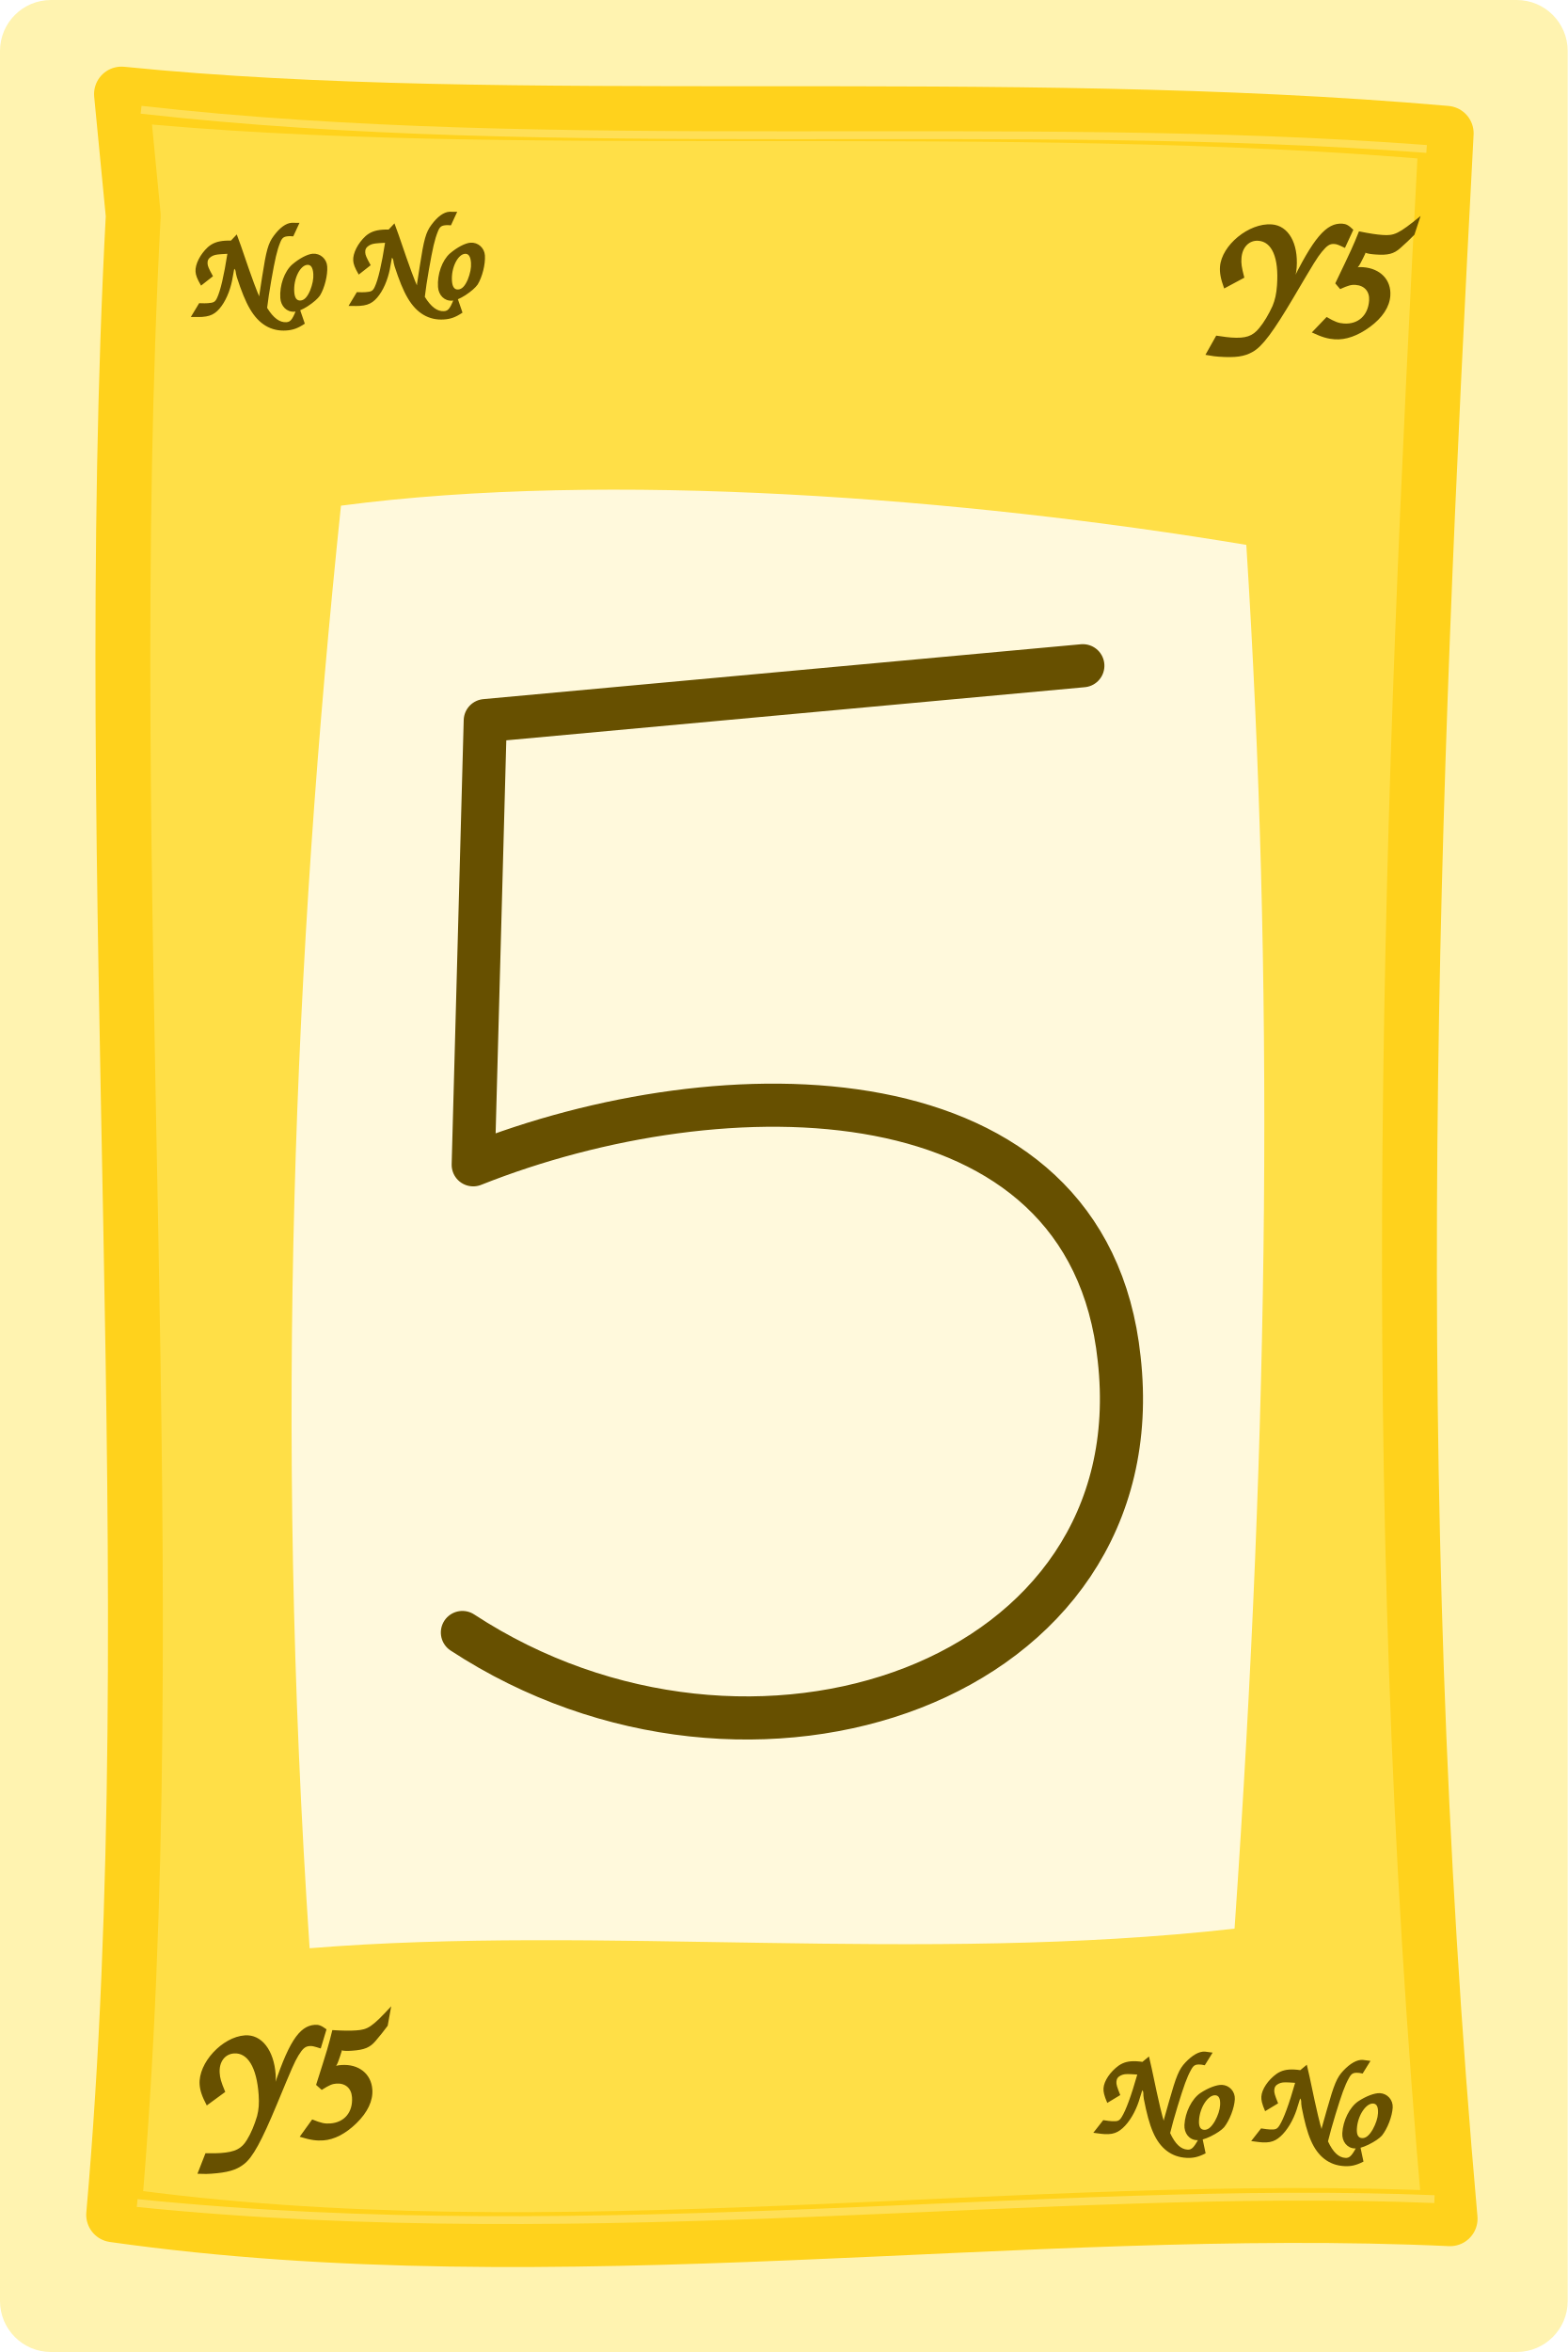
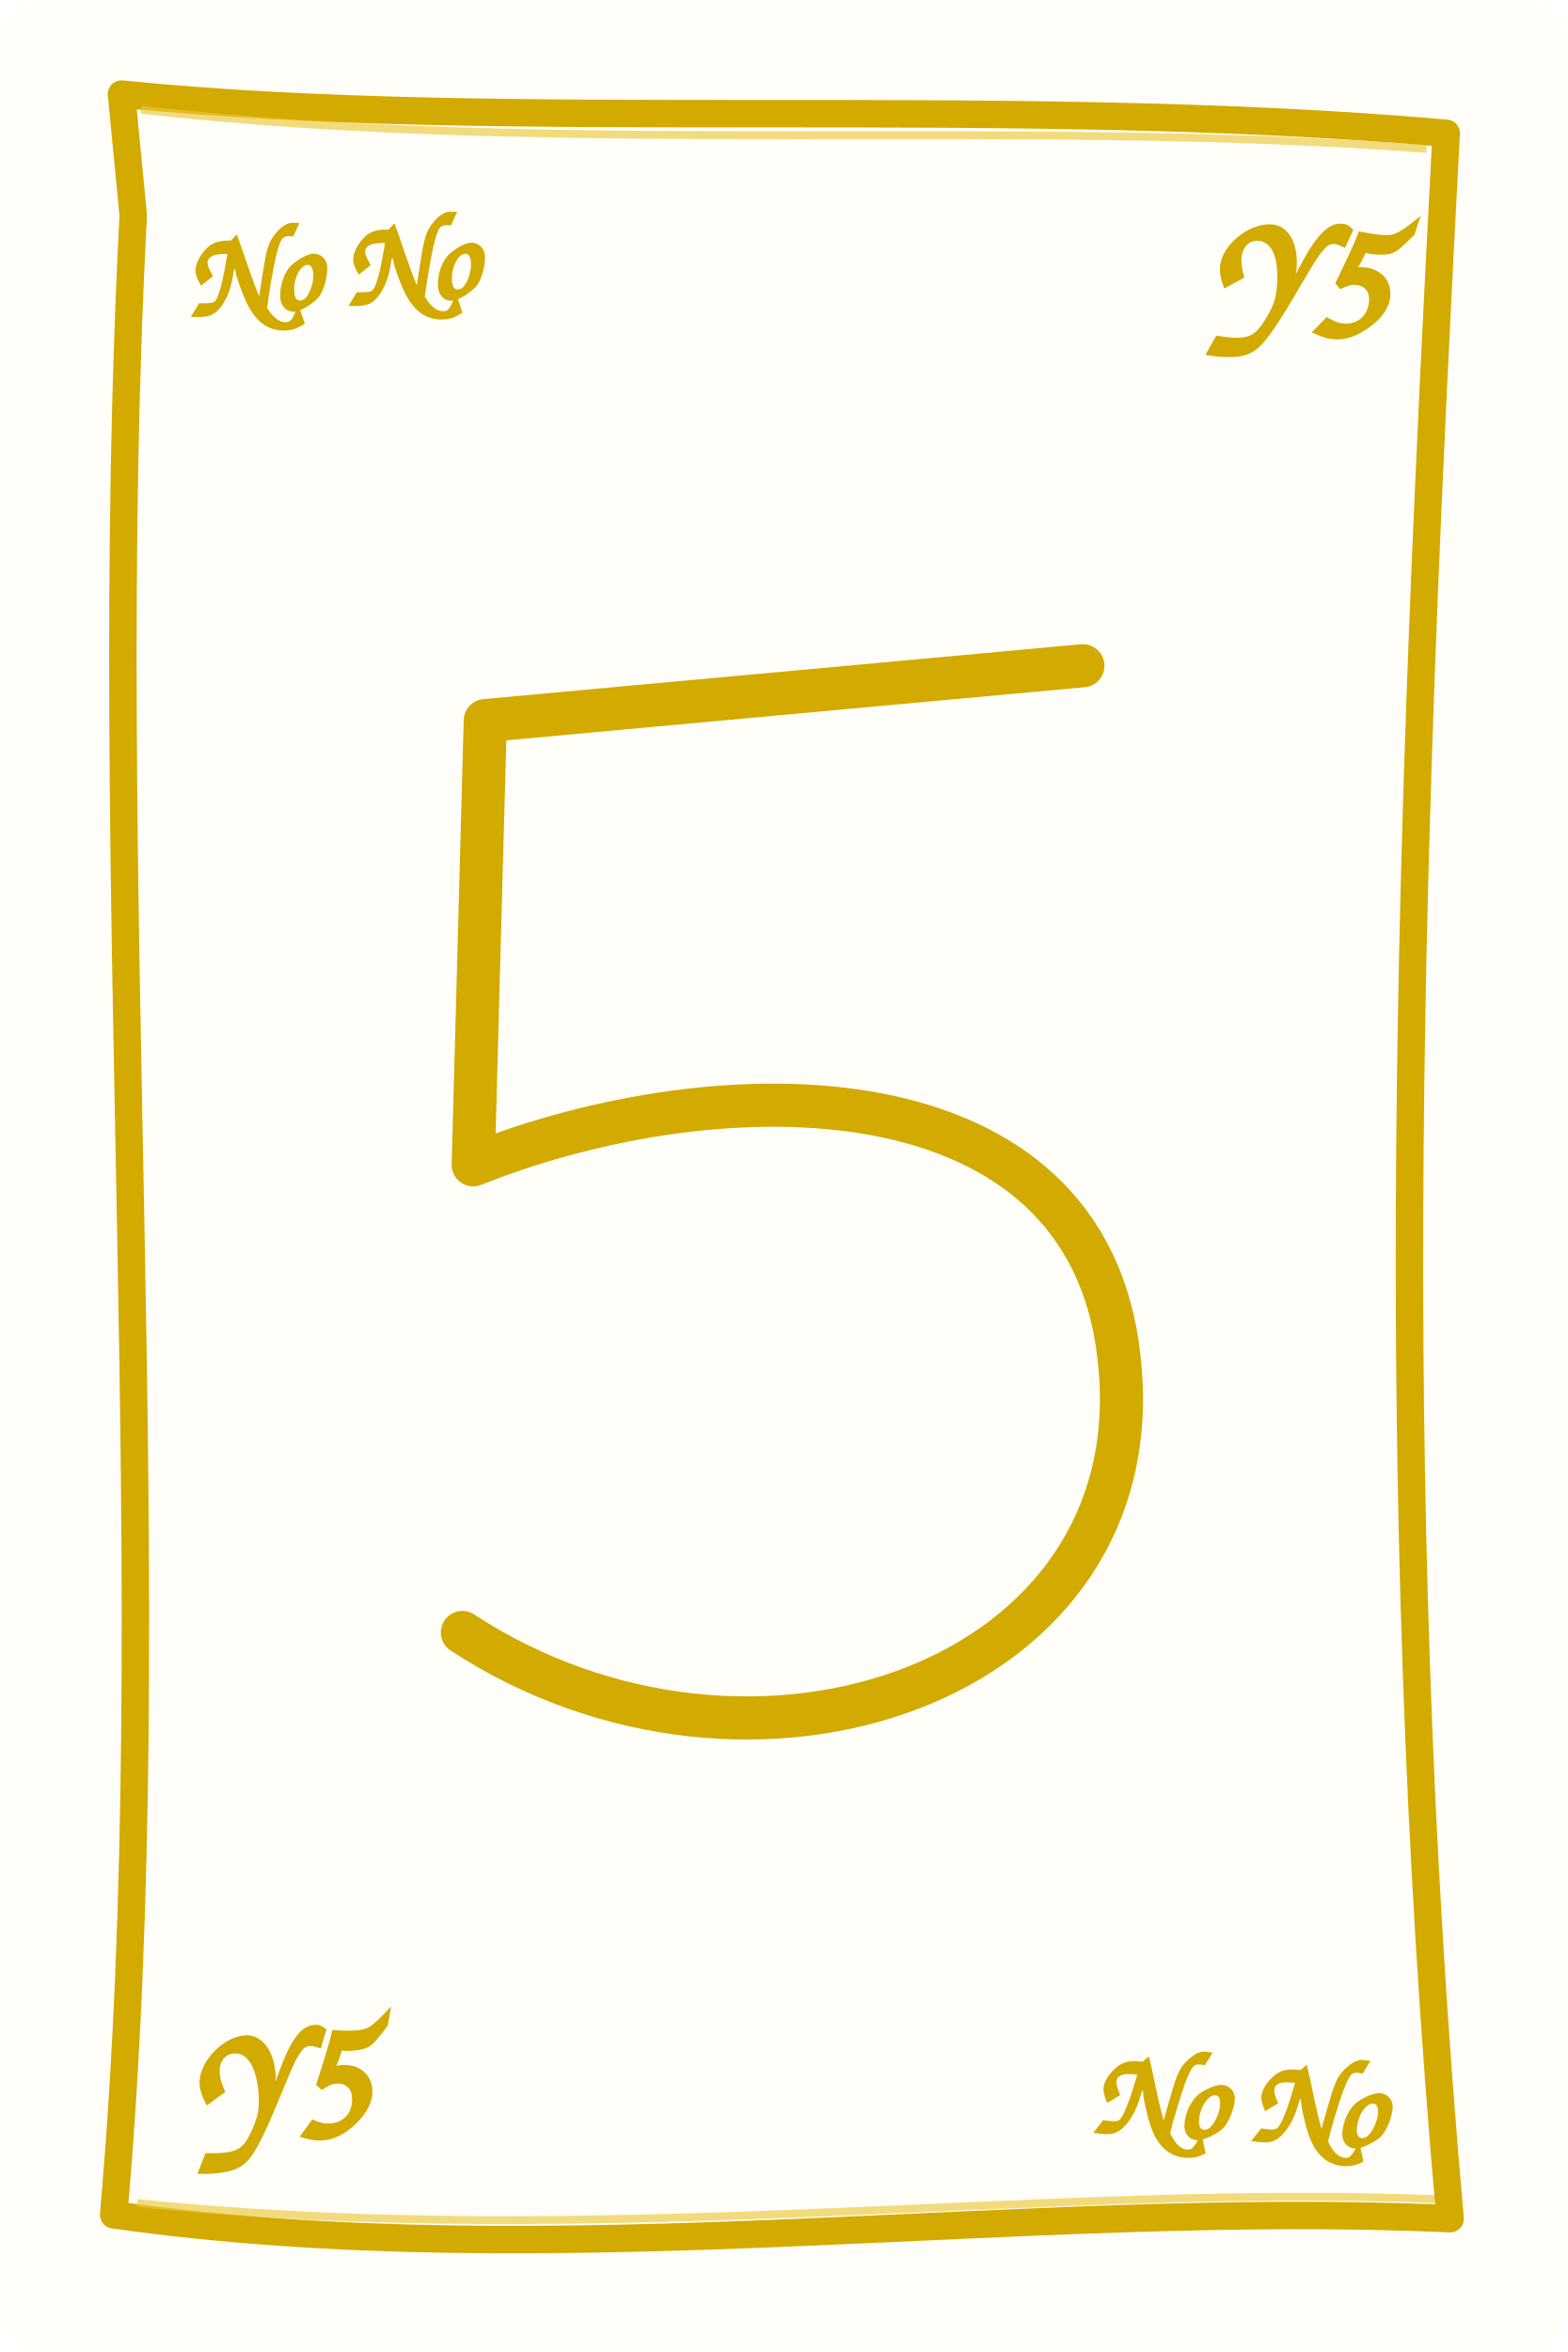
<svg xmlns="http://www.w3.org/2000/svg" viewBox="0 0 400 600" role="img" aria-label="Yellow 5">
-   <rect width="400" height="600" rx="13" fill="#fff3b0" />
-   <path d="M31 24C130 34 255 24 369 34C360 204 353 375 370 566C261 561 142 581 29 565C43 406 25 224 34 55Z" fill="#ffdf47" stroke="#ffd21c" stroke-width="14" stroke-linejoin="round" stroke-linecap="round" />
-   <path d="M87 129C155 120 246 127 318 139C325 249 324 362 315 492C235 501 153 491 79 497C70 363 75 244 87 129Z" fill="#fff9dc" />
-   <path d="M36 28C142 40 258 30 364 38M35 562C153 574 267 557 366 561" fill="none" stroke="#ffe774" stroke-width="2" opacity=".65" />
-   <g fill="#675000" font-family="Segoe Print, Comic Sans MS, cursive" font-weight="700">
+   <rect width="400" height="600" rx="13" fill="#fffef9" />
+   <path d="M31 24C130 34 255 24 369 34C360 204 353 375 370 566C261 561 142 581 29 565C43 406 25 224 34 55Z" fill="none" stroke="#d3aa00" stroke-width="7" stroke-linejoin="round" stroke-linecap="round" />
+   <path d="M36 28C142 40 258 30 364 38M35 562C153 574 267 557 366 561" fill="none" stroke="#ebc83b" stroke-width="2" opacity=".65" />
+   <g fill="#d3aa00" font-family="Segoe Print, Comic Sans MS, cursive" font-weight="700">
    <text x="48" y="81" font-size="31" transform="rotate(-4 48 81)">No No</text>
    <text x="352" y="87" font-size="45" text-anchor="end" transform="rotate(4 352 87)">Y5</text>
    <text x="49" y="548" font-size="45" transform="rotate(-4 49 548)">Y5</text>
    <text x="352" y="548" font-size="31" text-anchor="end" transform="rotate(3 352 548)">No No</text>
  </g>
-   <g fill="none" stroke="#675000" stroke-width="11" stroke-linecap="round" stroke-linejoin="round" transform="rotate(-3 200 300)">
+   <g fill="none" stroke="#d3aa00" stroke-width="11" stroke-linecap="round" stroke-linejoin="round" transform="rotate(-3 200 300)">
    <path d="M283 174L130 180L121 293C186 271 279 276 283 351C288 434 183 464 112 412" />
  </g>
</svg>
